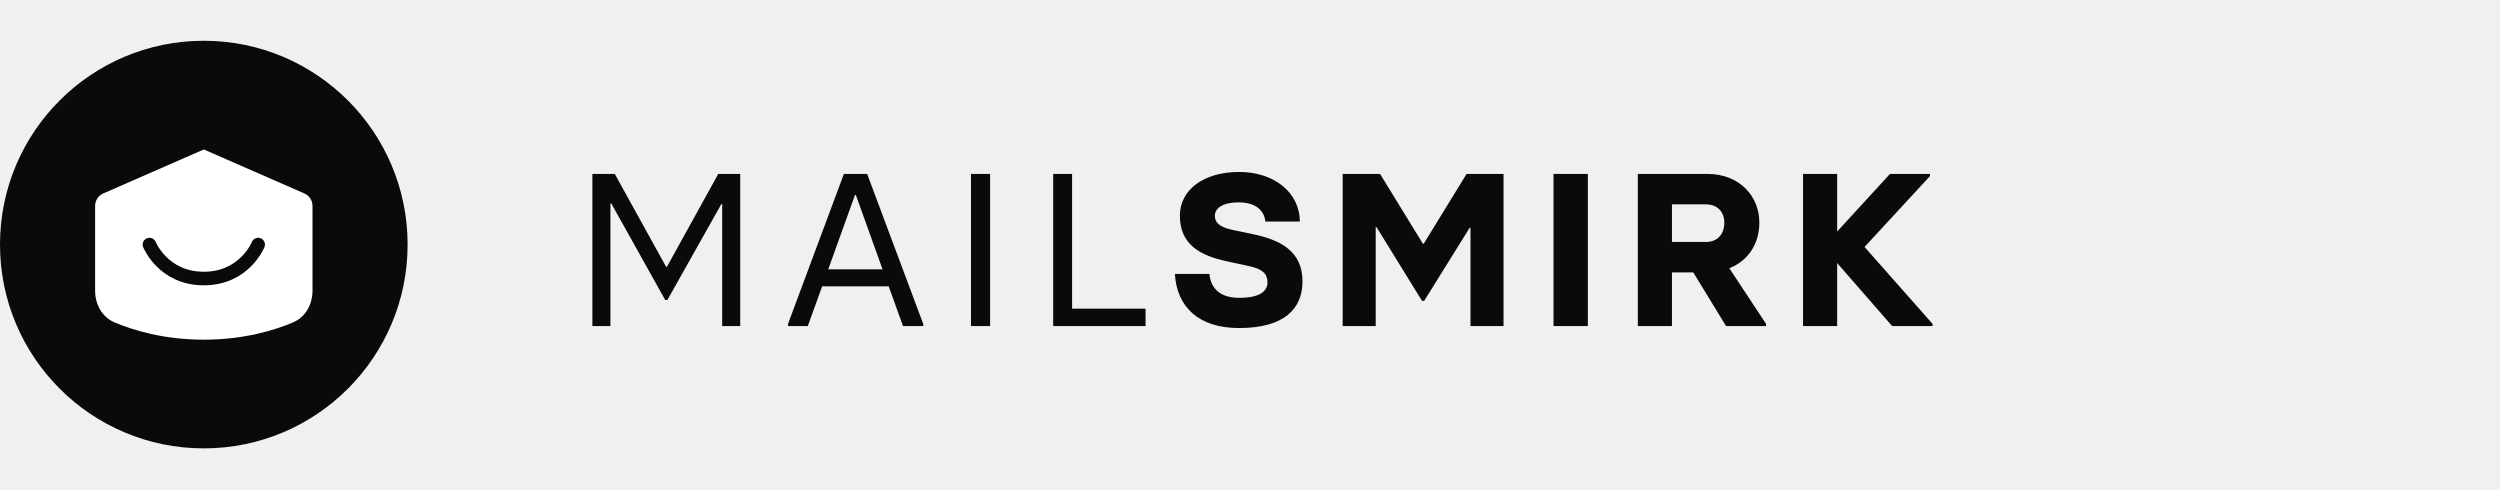
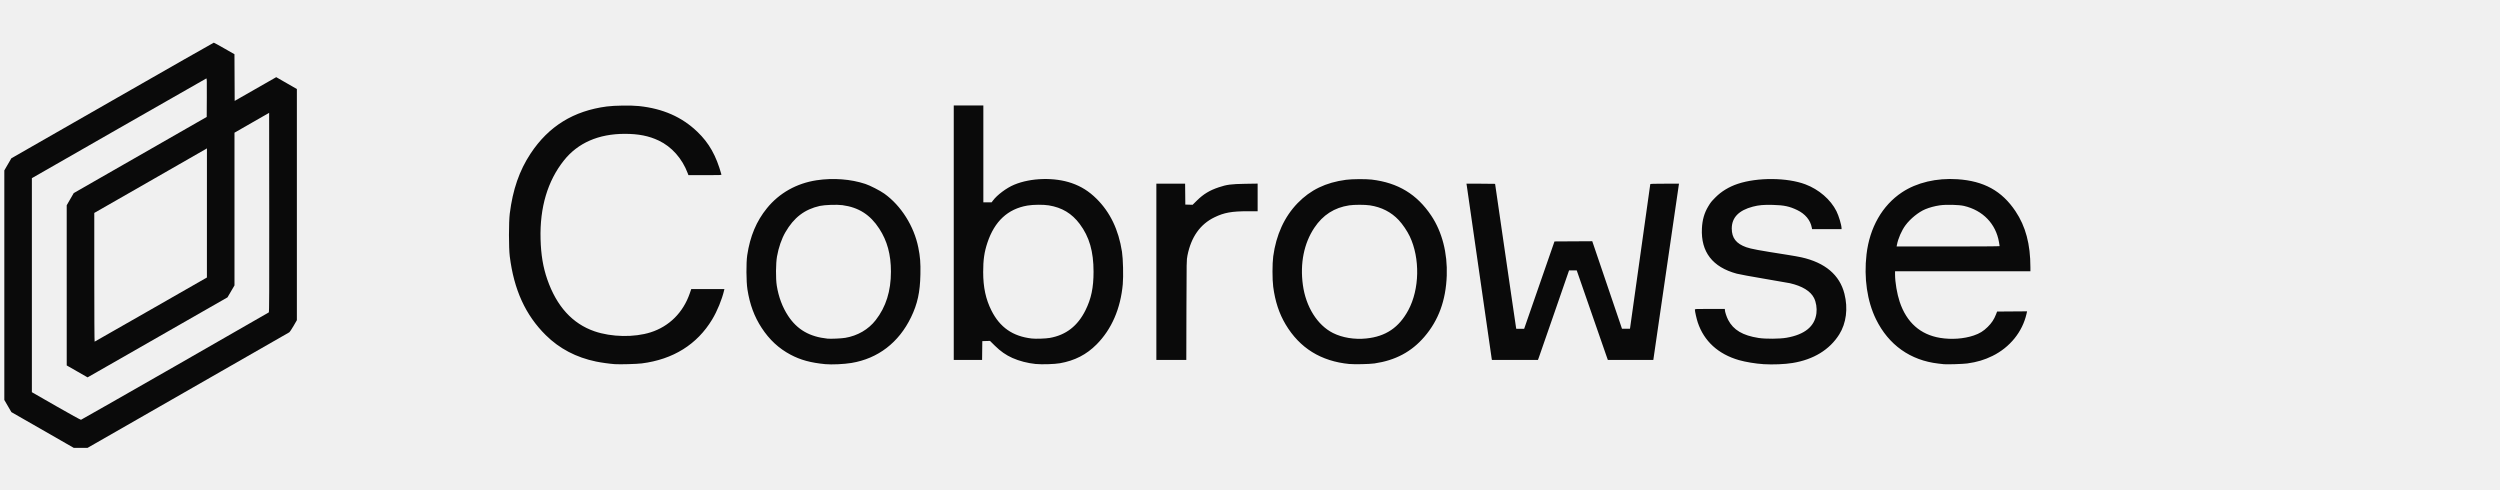
- <svg xmlns="http://www.w3.org/2000/svg" width="184" height="36" viewBox="0 0 184 36" fill="none">
-   <circle cx="15" cy="18" r="15" fill="#0A0A0A" />
-   <path d="M7 15.154C7 14.757 7.235 14.397 7.599 14.238L15 11L22.401 14.238C22.765 14.397 23 14.757 23 15.154V21.394C23 22.398 22.494 23.335 21.571 23.727C20.22 24.299 17.961 25 15 25C12.039 25 9.78 24.299 8.429 23.727C7.506 23.335 7 22.398 7 21.394V15.154Z" fill="white" />
-   <path d="M11 18C11 18 12 20.5 15 20.5C18 20.5 19 18 19 18" stroke="#0A0A0A" stroke-linecap="round" stroke-linejoin="round" />
-   <path d="M43.6 24H44.928V14.976H44.992L48.96 22.08H49.12L53.088 15.024H53.152V24H54.48V12.8H52.864L49.088 19.632H49.024L45.248 12.8H43.6V24ZM63.822 12.8H62.11L57.998 23.84V24H59.454L60.51 21.072H65.406L66.462 24H67.95V23.84L63.822 12.8ZM60.958 19.824L62.926 14.352H62.99L64.958 19.824H60.958ZM71.464 24H72.872V12.8H71.464V24ZM77.514 24H84.314V22.72H78.906V12.8H77.514V24ZM91.191 24.144C94.551 24.144 95.863 22.704 95.863 20.704C95.863 18.512 94.279 17.664 92.199 17.232L90.679 16.912C89.639 16.688 89.415 16.304 89.415 15.872C89.415 15.408 89.863 14.896 91.175 14.896C92.503 14.896 93.063 15.568 93.127 16.304H95.671C95.655 14.16 93.767 12.656 91.207 12.656C88.567 12.656 86.839 13.984 86.839 15.872C86.839 18.016 88.359 18.816 90.295 19.232L91.927 19.584C92.919 19.792 93.287 20.16 93.287 20.768C93.287 21.44 92.727 21.92 91.191 21.92C89.975 21.92 89.127 21.376 89.015 20.16H86.471C86.615 22.576 88.199 24.144 91.191 24.144ZM98.82 24H101.252V16.72H101.316L104.66 22.144H104.82L108.164 16.768H108.228V24H110.66V12.8H107.94L104.788 17.936H104.724L101.572 12.8H98.82V24ZM114.338 24H116.866V12.8H114.338V24ZM127.28 19.744C128.64 19.2 129.488 17.984 129.488 16.368C129.488 14.464 128.048 12.8 125.664 12.8H120.544V24H123.056V20.048H124.624L127.04 24H129.984V23.84L127.28 19.744ZM123.056 15.04H125.536C126.512 15.04 126.912 15.712 126.912 16.384C126.912 17.088 126.544 17.808 125.536 17.808H123.056V15.04ZM137.231 18.176L142.047 12.96V12.8H139.103L135.215 17.04V12.8H132.703V24H135.215V19.36L139.263 24H142.239V23.84L137.231 18.176Z" fill="#0A0A0A" />
+ <svg xmlns="http://www.w3.org/2000/svg" width="184" height="36" viewBox="0 0 184 36" fill="none" version="1.1" id="svg2" xml:space="preserve">
+   <defs id="defs2" />
+   <g id="g25" style="display:inline;fill:#0a0a0a;fill-opacity:1;stroke:none;stroke-opacity:1">
+     <path style="fill:#0a0a0a;fill-opacity:1;stroke:none;stroke-opacity:1" d="M 3.135,31.647 0.838,30.331 0.578,29.884 0.318,29.437 V 20.99 12.543 L 0.577,12.096 0.837,11.649 8.269,7.395 c 4.088,-2.34 7.447,-4.254 7.466,-4.254 0.018,0 0.368,0.191 0.777,0.425 l 0.744,0.425 0.008,1.718 0.008,1.718 1.529,-0.874 1.529,-0.874 0.76,0.437 0.76,0.437 v 8.506 8.506 l -0.243,0.421 c -0.134,0.232 -0.278,0.446 -0.321,0.475 -0.059,0.041 -9.205,5.28 -14.307,8.195 l -0.54,0.309 -0.504,-6e-4 -0.504,-6.01e-4 z m 9.745,-4.693 c 3.777,-2.161 6.885,-3.944 6.905,-3.963 0.03,-0.027 0.036,-1.524 0.03,-7.361 L 19.808,8.304 18.533,9.035 17.258,9.767 v 5.62 5.62 l -0.257,0.439 -0.257,0.439 -4.979,2.848 C 9.025,26.3 6.708,27.625 6.615,27.678 l -0.17,0.096 -0.767,-0.439 -0.767,-0.439 -5.186e-4,-5.895 -5.186e-4,-5.895 0.259,-0.448 0.259,-0.448 4.893,-2.802 4.893,-2.802 0.008,-1.424 c 0.007,-1.349 0.005,-1.423 -0.045,-1.404 -0.029,0.011 -2.928,1.666 -6.442,3.677 L 2.346,13.113 v 7.876 7.876 l 1.782,1.022 c 1.043,0.598 1.803,1.016 1.833,1.009 0.028,-0.007 3.142,-1.781 6.919,-3.942 z m -1.77,-4.174 4.119,-2.356 5.5e-4,-4.753 5.49e-4,-4.753 -0.067,0.043 c -0.037,0.024 -1.902,1.094 -4.146,2.377 l -4.078,2.334 v 4.742 c 0,2.724 0.011,4.737 0.026,4.732 0.014,-0.005 1.88,-1.07 4.145,-2.366 z" id="path24" />
+     <path style="fill:#0a0a0a;fill-opacity:1;stroke:none;stroke-opacity:1" d="m 45.263,26.803 c -0.4,-0.029 -1.002,-0.112 -1.39,-0.192 -1.466,-0.303 -2.7,-0.951 -3.705,-1.945 -1.492,-1.476 -2.344,-3.342 -2.65,-5.807 -0.077,-0.624 -0.077,-2.508 0,-3.132 0.22,-1.769 0.704,-3.169 1.531,-4.422 1.329,-2.014 3.165,-3.148 5.617,-3.469 0.571,-0.075 1.785,-0.09 2.356,-0.03 1.768,0.186 3.165,0.801 4.303,1.893 0.866,0.831 1.382,1.748 1.77,3.141 0.014,0.049 -0.058,0.052 -1.206,0.052 H 50.669 L 50.616,12.751 C 50.209,11.667 49.438,10.798 48.48,10.345 47.755,10.001 46.996,9.851 45.983,9.851 c -1.929,0 -3.453,0.667 -4.481,1.96 -1.201,1.511 -1.779,3.459 -1.717,5.779 0.031,1.161 0.183,2.071 0.493,2.968 0.689,1.988 1.851,3.266 3.479,3.826 1.251,0.431 2.921,0.461 4.131,0.075 1.369,-0.437 2.393,-1.457 2.88,-2.869 l 0.109,-0.316 h 1.22 1.22 l -0.019,0.082 c -0.165,0.697 -0.508,1.534 -0.882,2.155 -1.109,1.841 -2.872,2.942 -5.184,3.236 -0.358,0.046 -1.614,0.081 -1.968,0.055 z m 15.479,-10e-4 c -1.074,-0.103 -1.824,-0.308 -2.561,-0.7 -0.866,-0.461 -1.551,-1.096 -2.123,-1.971 -0.544,-0.831 -0.875,-1.728 -1.047,-2.831 -0.09,-0.58 -0.099,-1.958 -0.015,-2.516 0.21,-1.4 0.676,-2.509 1.457,-3.467 0.908,-1.114 2.184,-1.829 3.656,-2.051 1.215,-0.183 2.513,-0.085 3.584,0.272 0.35,0.116 1.09,0.497 1.4,0.719 1.228,0.882 2.176,2.385 2.493,3.953 0.14,0.69 0.173,1.118 0.156,1.991 -0.026,1.304 -0.214,2.164 -0.688,3.146 -0.902,1.868 -2.432,3.042 -4.388,3.367 -0.548,0.091 -1.456,0.132 -1.924,0.088 z m 1.461,-1.935 c 0.921,-0.157 1.711,-0.616 2.25,-1.309 0.754,-0.968 1.12,-2.134 1.12,-3.566 0,-1.257 -0.272,-2.26 -0.858,-3.161 -0.667,-1.028 -1.516,-1.569 -2.712,-1.731 -0.396,-0.054 -1.314,-0.022 -1.665,0.056 -1.12,0.252 -1.908,0.854 -2.532,1.935 -0.281,0.487 -0.501,1.122 -0.618,1.782 -0.091,0.513 -0.1,1.63 -0.018,2.147 0.134,0.838 0.417,1.593 0.839,2.232 0.666,1.009 1.578,1.535 2.895,1.672 0.235,0.024 1.02,-0.011 1.297,-0.058 z m 14.032,1.924 c -0.602,-0.061 -1.214,-0.219 -1.717,-0.443 -0.482,-0.215 -0.877,-0.491 -1.296,-0.904 l -0.358,-0.353 -0.283,0.008 -0.283,0.008 -0.008,0.693 -0.008,0.693 H 71.239 70.196 V 17.128 7.763 h 1.089 1.089 v 3.564 3.564 l 0.306,-7.05e-4 0.306,-7.05e-4 0.089,-0.121 c 0.307,-0.416 0.999,-0.935 1.563,-1.171 1.226,-0.515 2.963,-0.564 4.24,-0.121 0.699,0.243 1.27,0.602 1.821,1.146 1.008,0.996 1.628,2.284 1.879,3.907 0.08,0.517 0.111,1.804 0.058,2.392 -0.163,1.798 -0.823,3.315 -1.925,4.425 -0.746,0.752 -1.608,1.195 -2.699,1.388 -0.396,0.07 -1.337,0.099 -1.775,0.055 z m 1.034,-1.921 c 1.189,-0.212 2.047,-0.877 2.62,-2.03 0.426,-0.858 0.596,-1.665 0.596,-2.84 0,-1.499 -0.309,-2.568 -1.016,-3.514 -0.579,-0.775 -1.305,-1.212 -2.28,-1.371 -0.395,-0.065 -1.151,-0.058 -1.57,0.014 -1.443,0.248 -2.42,1.154 -2.946,2.734 -0.229,0.688 -0.312,1.266 -0.311,2.159 0.001,1.126 0.189,2 0.609,2.835 0.623,1.24 1.569,1.896 2.962,2.057 0.3,0.035 1.03,0.01 1.337,-0.044 z m 22.045,1.921 C 97.22,26.587 95.658,25.617 94.621,23.877 94.144,23.076 93.85,22.183 93.708,21.105 c -0.07,-0.535 -0.07,-1.702 9.92e-4,-2.232 0.212,-1.582 0.82,-2.913 1.789,-3.916 0.946,-0.979 2.078,-1.526 3.567,-1.724 0.449,-0.06 1.456,-0.067 1.894,-0.015 1.934,0.233 3.329,1.078 4.382,2.654 0.798,1.195 1.2,2.753 1.14,4.417 -0.067,1.824 -0.604,3.289 -1.655,4.509 -0.942,1.094 -2.124,1.724 -3.659,1.95 -0.361,0.053 -1.476,0.078 -1.854,0.041 z m 1.247,-1.88 c 1.428,-0.145 2.404,-0.803 3.093,-2.086 0.827,-1.538 0.871,-3.812 0.105,-5.428 -0.182,-0.385 -0.528,-0.896 -0.809,-1.195 -0.556,-0.593 -1.27,-0.958 -2.126,-1.088 -0.365,-0.055 -1.156,-0.055 -1.521,0 -1.096,0.166 -1.937,0.706 -2.567,1.648 -0.766,1.146 -1.062,2.621 -0.844,4.214 0.219,1.606 1.067,2.957 2.217,3.534 0.688,0.345 1.576,0.491 2.451,0.402 z m 29.223,1.89 c -0.555,-0.032 -1.309,-0.157 -1.792,-0.295 -1.53,-0.439 -2.576,-1.395 -3.037,-2.776 -0.086,-0.259 -0.211,-0.809 -0.211,-0.932 0,-0.062 0.004,-0.062 1.103,-0.062 h 1.103 v 0.068 c 0,0.132 0.125,0.516 0.24,0.737 0.388,0.745 1.073,1.152 2.244,1.333 0.518,0.08 1.554,0.072 2.061,-0.017 1.34,-0.235 2.073,-0.836 2.194,-1.798 0.048,-0.384 -0.021,-0.818 -0.179,-1.13 -0.255,-0.503 -0.861,-0.874 -1.772,-1.085 -0.108,-0.025 -0.958,-0.173 -1.888,-0.329 -0.931,-0.156 -1.841,-0.324 -2.024,-0.373 -1.783,-0.48 -2.647,-1.599 -2.565,-3.326 0.03,-0.633 0.175,-1.141 0.462,-1.618 0.186,-0.309 0.226,-0.359 0.535,-0.672 0.431,-0.436 0.996,-0.779 1.635,-0.993 1.456,-0.487 3.638,-0.472 4.984,0.035 0.993,0.374 1.853,1.116 2.285,1.973 0.169,0.336 0.374,1.019 0.376,1.254 l 6.4e-4,0.067 h -1.085 -1.085 l -0.02,-0.108 c -0.104,-0.552 -0.484,-1.01 -1.073,-1.293 -0.571,-0.274 -0.968,-0.359 -1.784,-0.38 -0.688,-0.018 -1.039,0.013 -1.477,0.127 -1.041,0.272 -1.557,0.806 -1.557,1.609 0,0.698 0.327,1.119 1.074,1.381 0.356,0.125 0.932,0.231 3.027,0.558 0.377,0.059 0.836,0.14 1.019,0.181 1.75,0.39 2.823,1.298 3.173,2.685 0.273,1.082 0.134,2.168 -0.383,2.992 -0.708,1.126 -1.891,1.85 -3.436,2.102 -0.573,0.094 -1.436,0.129 -2.147,0.087 z m 13.272,0.003 c -0.057,-0.007 -0.232,-0.027 -0.388,-0.044 -2.063,-0.234 -3.67,-1.375 -4.595,-3.264 -0.65,-1.326 -0.899,-3.034 -0.697,-4.775 0.228,-1.971 1.16,-3.602 2.608,-4.564 1.087,-0.722 2.549,-1.068 4.084,-0.966 1.948,0.129 3.269,0.858 4.272,2.355 0.749,1.118 1.097,2.427 1.098,4.126 l 1.4e-4,0.291 h -4.981 -4.981 v 0.246 c 0,0.561 0.147,1.425 0.34,2.003 0.508,1.519 1.517,2.417 2.985,2.657 0.823,0.135 1.742,0.069 2.465,-0.176 0.433,-0.147 0.712,-0.318 1.027,-0.629 0.293,-0.29 0.467,-0.552 0.609,-0.916 l 0.085,-0.218 1.103,-0.008 1.103,-0.008 -0.042,0.187 c -0.3,1.322 -1.223,2.464 -2.502,3.094 -0.595,0.293 -1.138,0.455 -1.864,0.556 -0.299,0.042 -1.511,0.079 -1.73,0.054 z m 4.116,-8.687 c 0,-0.014 -0.021,-0.145 -0.045,-0.291 -0.233,-1.357 -1.186,-2.344 -2.579,-2.671 -0.371,-0.087 -1.323,-0.11 -1.782,-0.042 -0.376,0.055 -0.749,0.156 -1.065,0.287 -0.494,0.206 -1.092,0.689 -1.454,1.174 -0.286,0.384 -0.546,0.98 -0.636,1.46 l -0.02,0.108 h 3.791 c 2.126,0 3.791,-0.011 3.791,-0.026 z m -62.064,1.89 v -6.487 h 1.058 1.058 l 0.008,0.768 0.008,0.768 0.268,0.008 0.268,0.008 0.313,-0.309 c 0.484,-0.478 0.937,-0.752 1.609,-0.977 0.601,-0.201 0.899,-0.24 1.947,-0.258 l 0.917,-0.015 v 1.017 1.017 l -0.708,2.45e-4 c -1.205,4.16e-4 -1.757,0.1 -2.47,0.446 -1.052,0.511 -1.717,1.451 -1.987,2.81 -0.067,0.337 -0.067,0.34 -0.076,4.013 l -0.009,3.676 h -1.102 -1.102 z m 24.682,6.405 c -0.009,-0.045 -0.419,-2.894 -0.912,-6.33 -0.492,-3.436 -0.906,-6.319 -0.921,-6.405 l -0.026,-0.157 h 1.054 c 0.58,0 1.054,0.005 1.054,0.011 0,0.006 0.229,1.58 0.508,3.497 0.279,1.917 0.622,4.271 0.761,5.231 0.139,0.96 0.261,1.788 0.271,1.842 l 0.017,0.097 h 0.291 0.291 l 0.168,-0.485 c 0.093,-0.267 0.595,-1.713 1.116,-3.214 l 0.948,-2.729 1.39,-0.008 1.39,-0.008 0.059,0.172 c 0.127,0.371 1.842,5.417 1.981,5.831 l 0.148,0.44 h 0.293 0.293 l 0.018,-0.112 c 0.036,-0.227 1.478,-10.498 1.478,-10.531 0,-0.025 0.283,-0.034 1.058,-0.034 h 1.058 l -0.015,0.082 c -0.015,0.078 -0.394,2.68 -1.421,9.752 l -0.456,3.139 -1.673,7.7e-5 -1.673,7.7e-5 -0.103,-0.291 c -0.057,-0.16 -0.572,-1.643 -1.145,-3.295 l -1.042,-3.005 -0.283,2.47e-4 -0.283,2.48e-4 -1.086,3.138 c -0.597,1.726 -1.113,3.209 -1.145,3.295 l -0.059,0.157 h -1.693 -1.693 z" id="path25" />
+   </g>
</svg>
